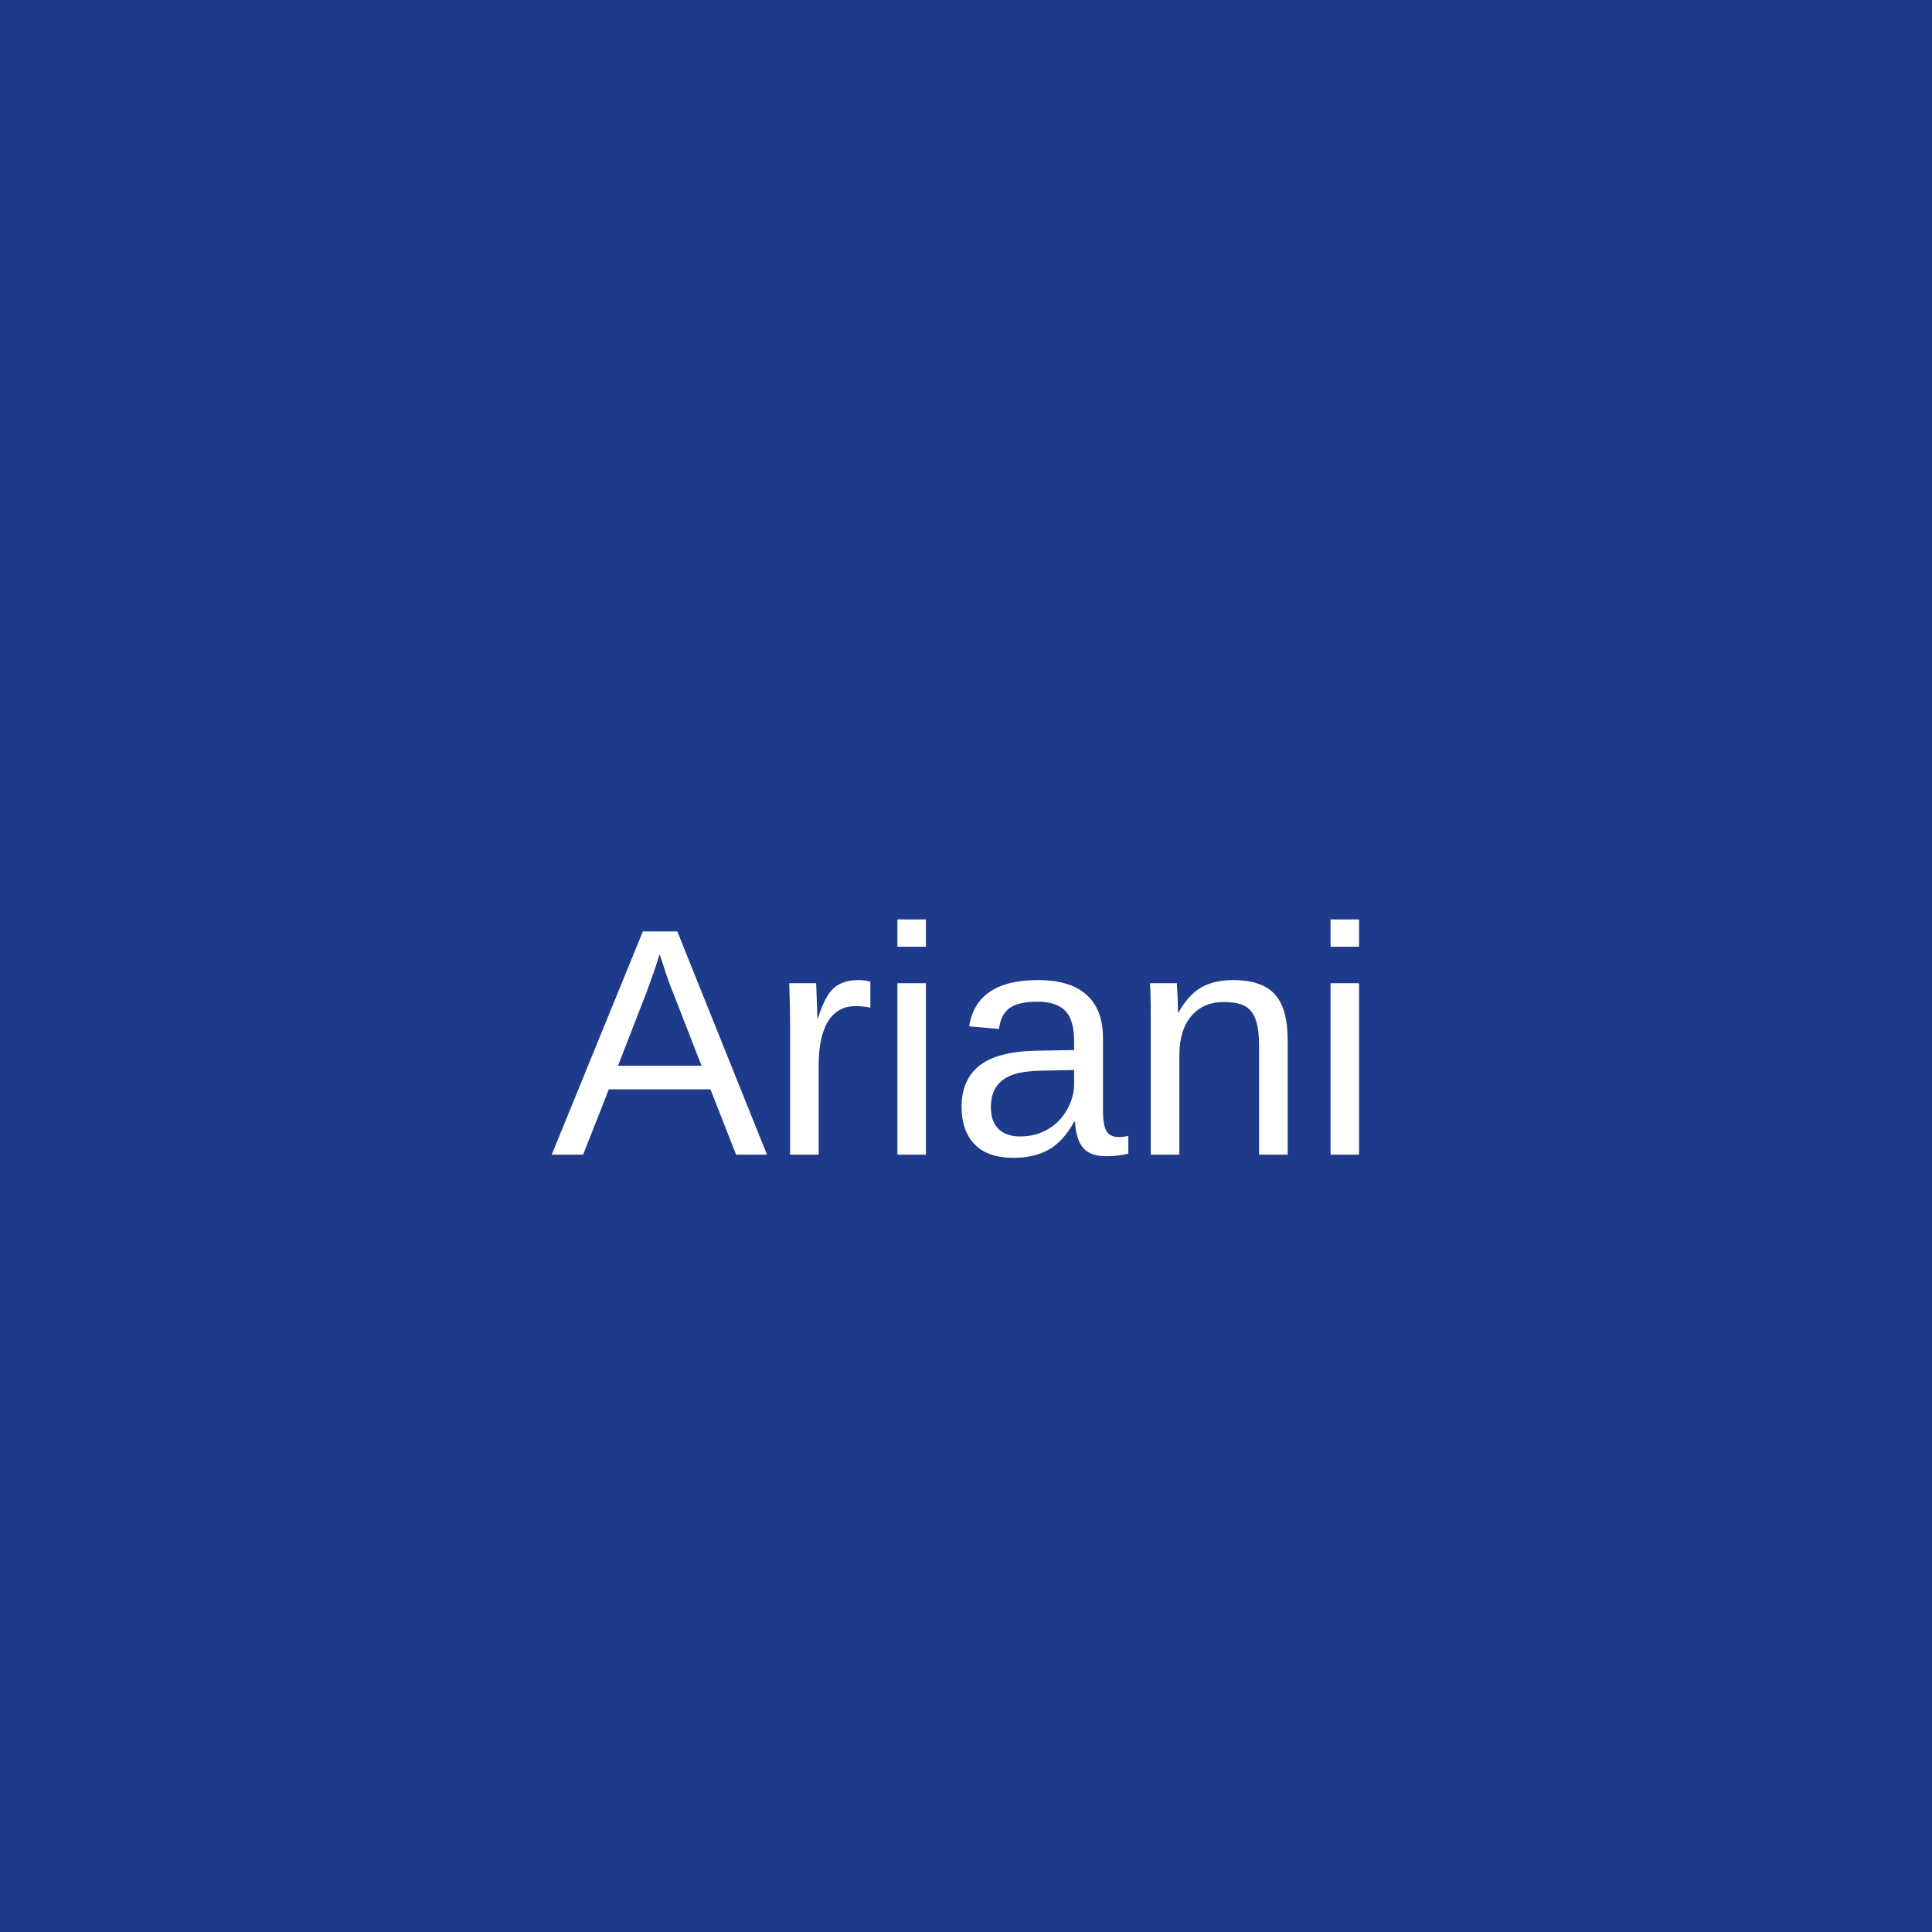
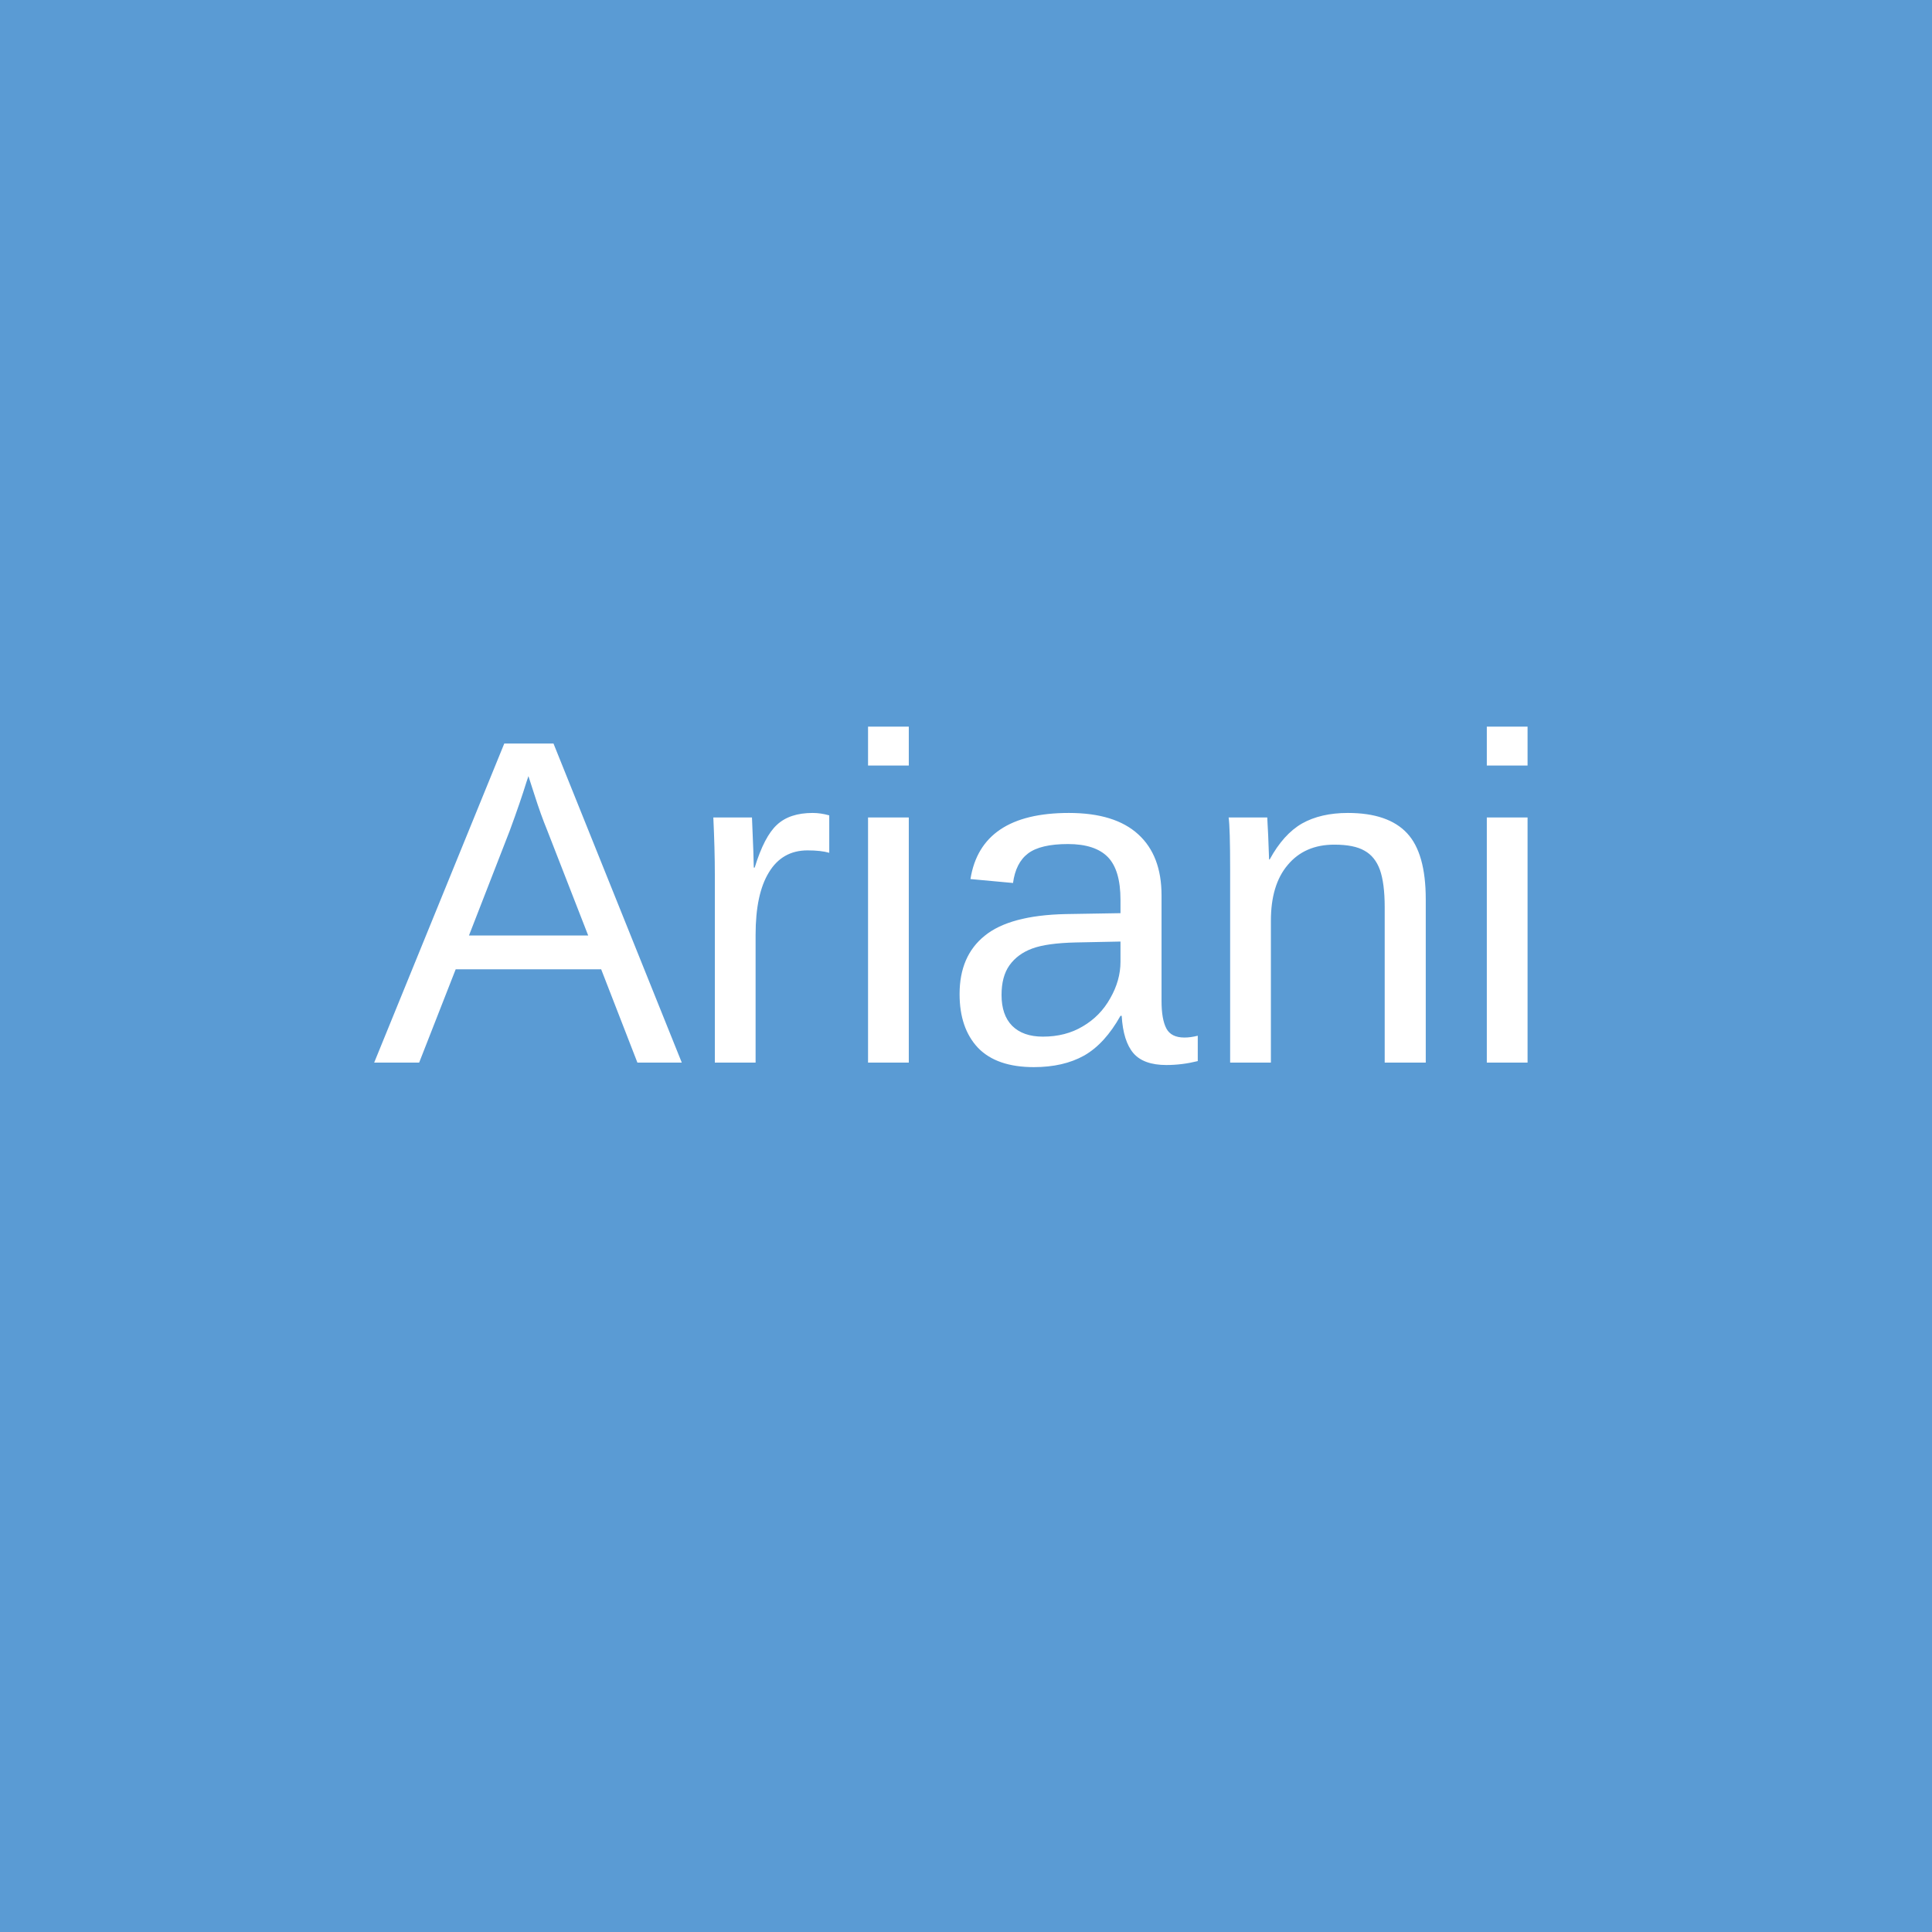
- <svg xmlns="http://www.w3.org/2000/svg" width="250" height="250" version="1.2" baseProfile="tiny">
-   <rect width="100%" height="100%" fill="#1E3A8A" />
-   <text x="50%" y="55%" font-size="42" text-anchor="middle" fill="#FFFFFF" font-family="Arial" dominant-baseline="middle">
-     Ariani
-   </text>
+ <svg xmlns="http://www.w3.org/2000/svg" version="1.2" baseProfile="tiny" width="100" height="100" viewBox="0 0 100 100">
+   <rect width="100" height="100" fill="#5a9bd4" />
+   <text x="50%" y="55%" font-size="24" text-anchor="middle" fill="white" font-family="Arial">Ariani</text>
</svg>
